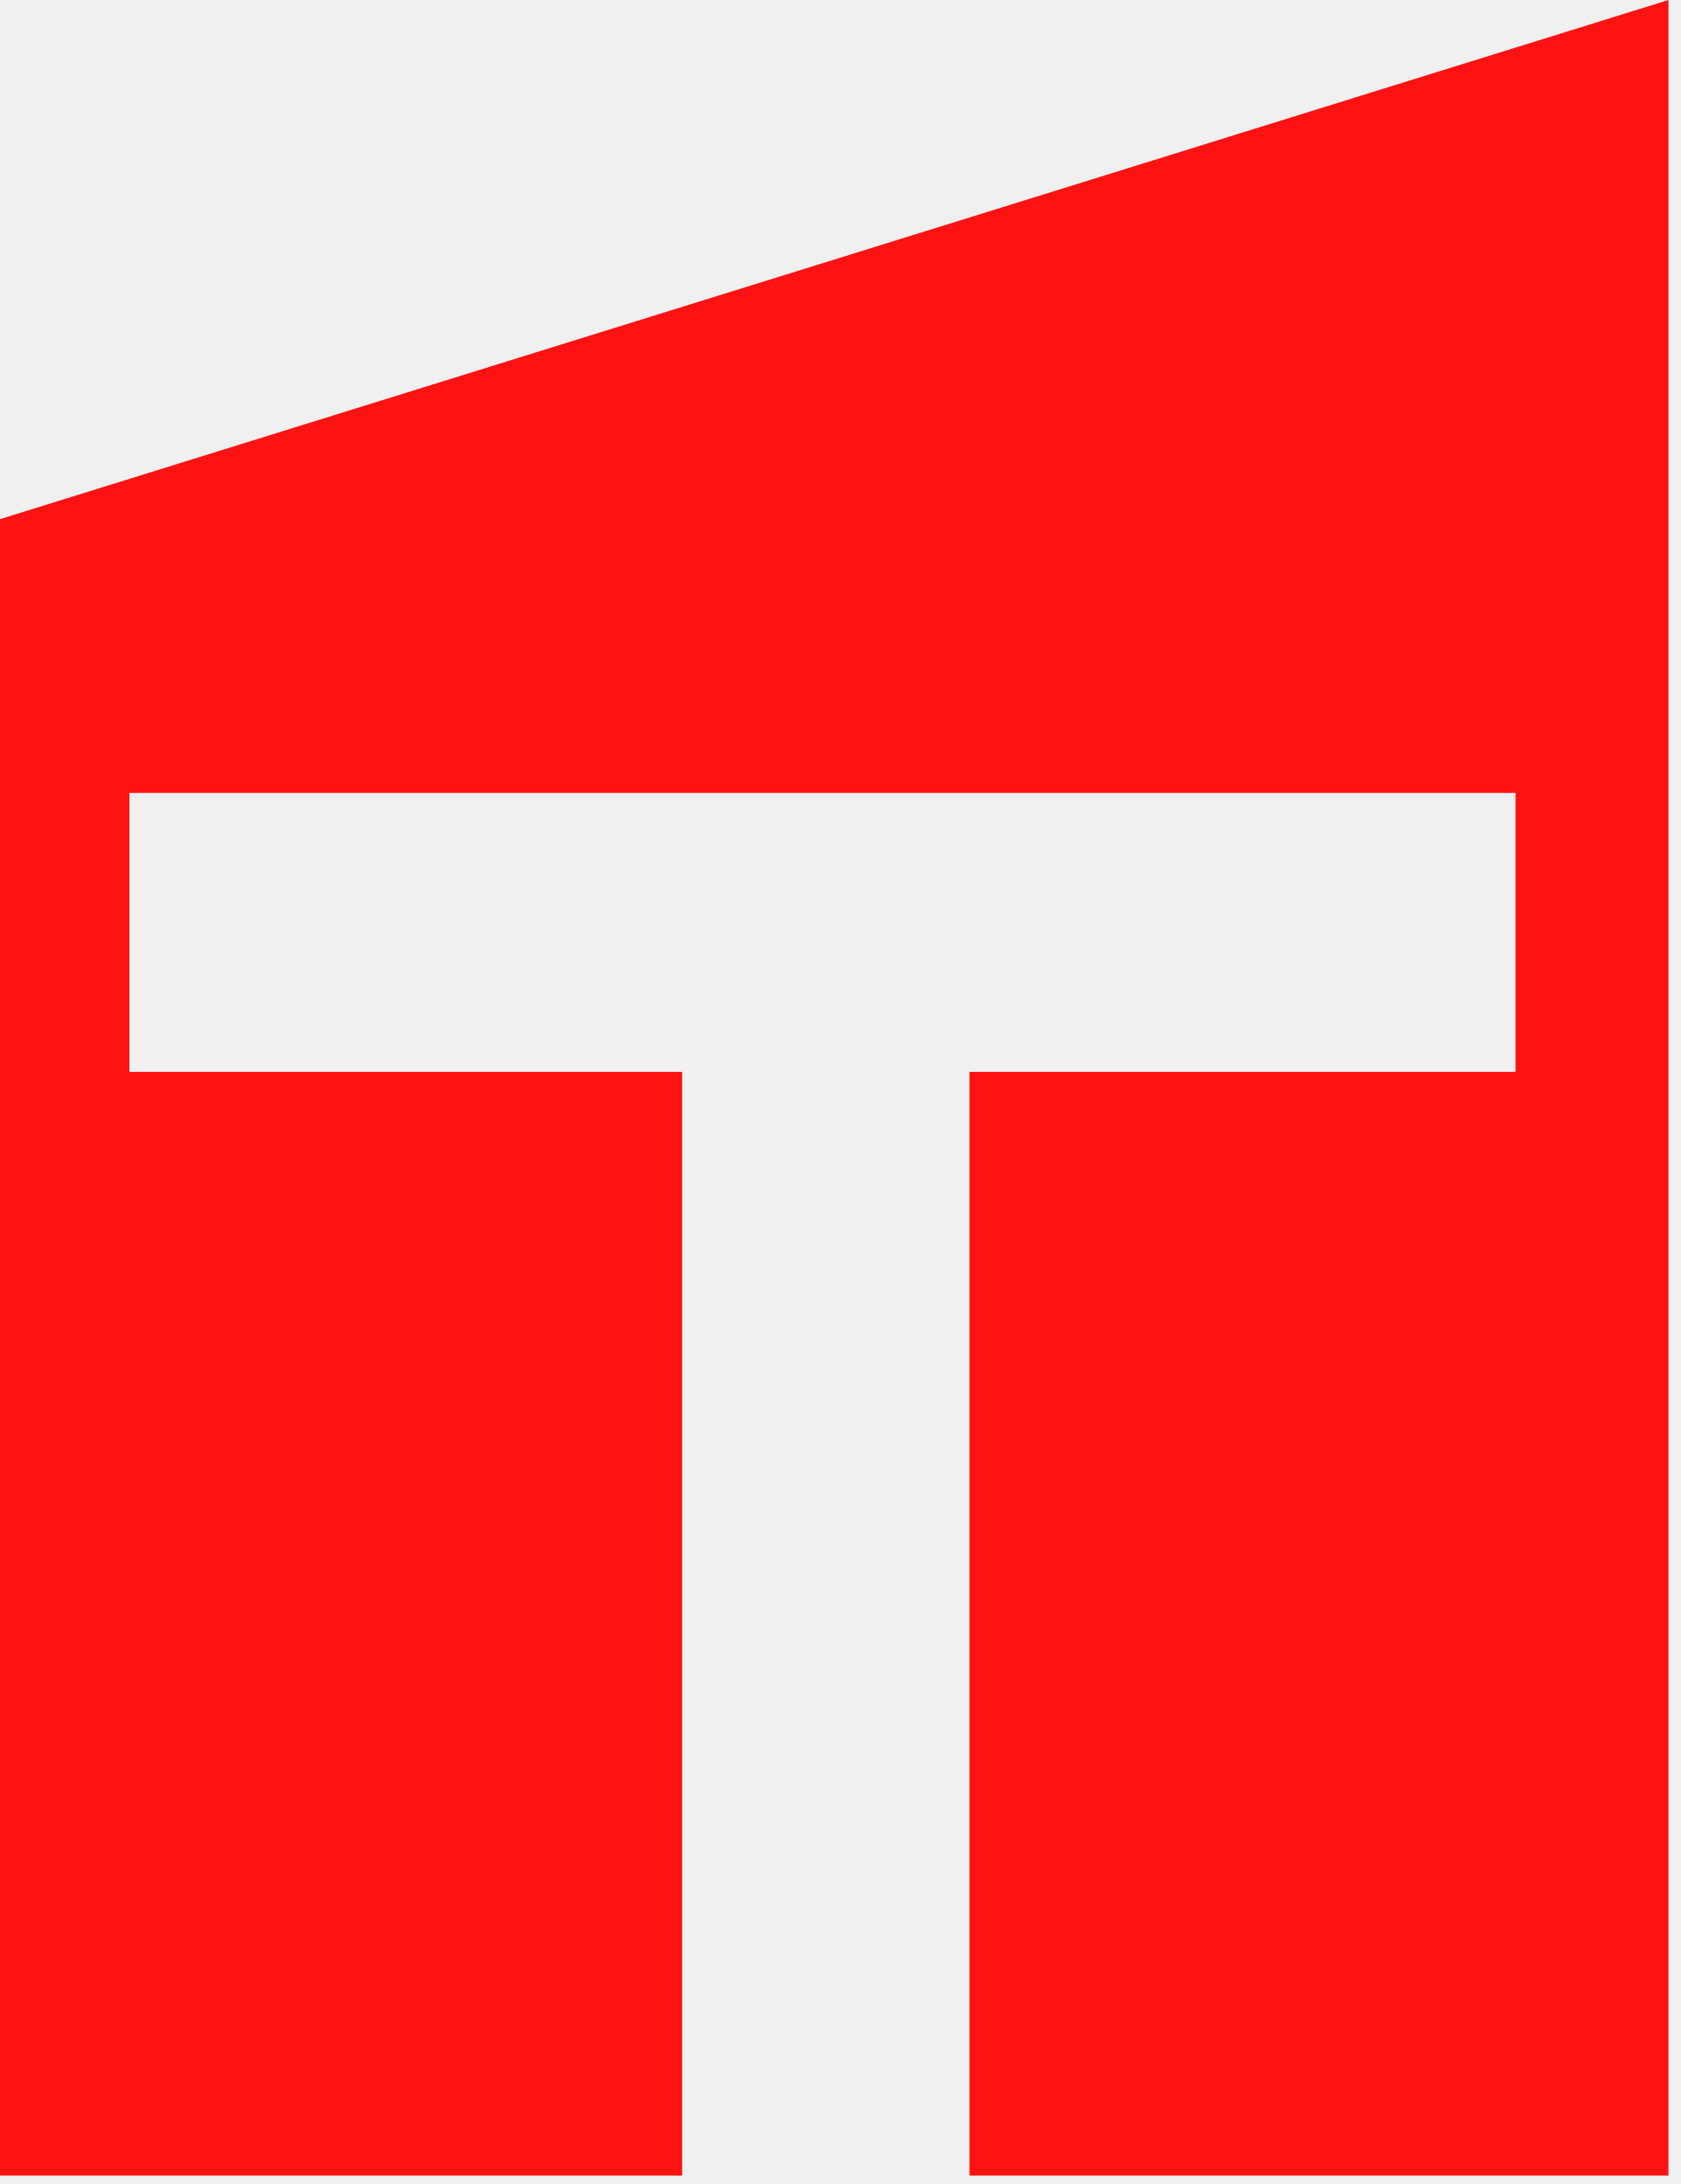
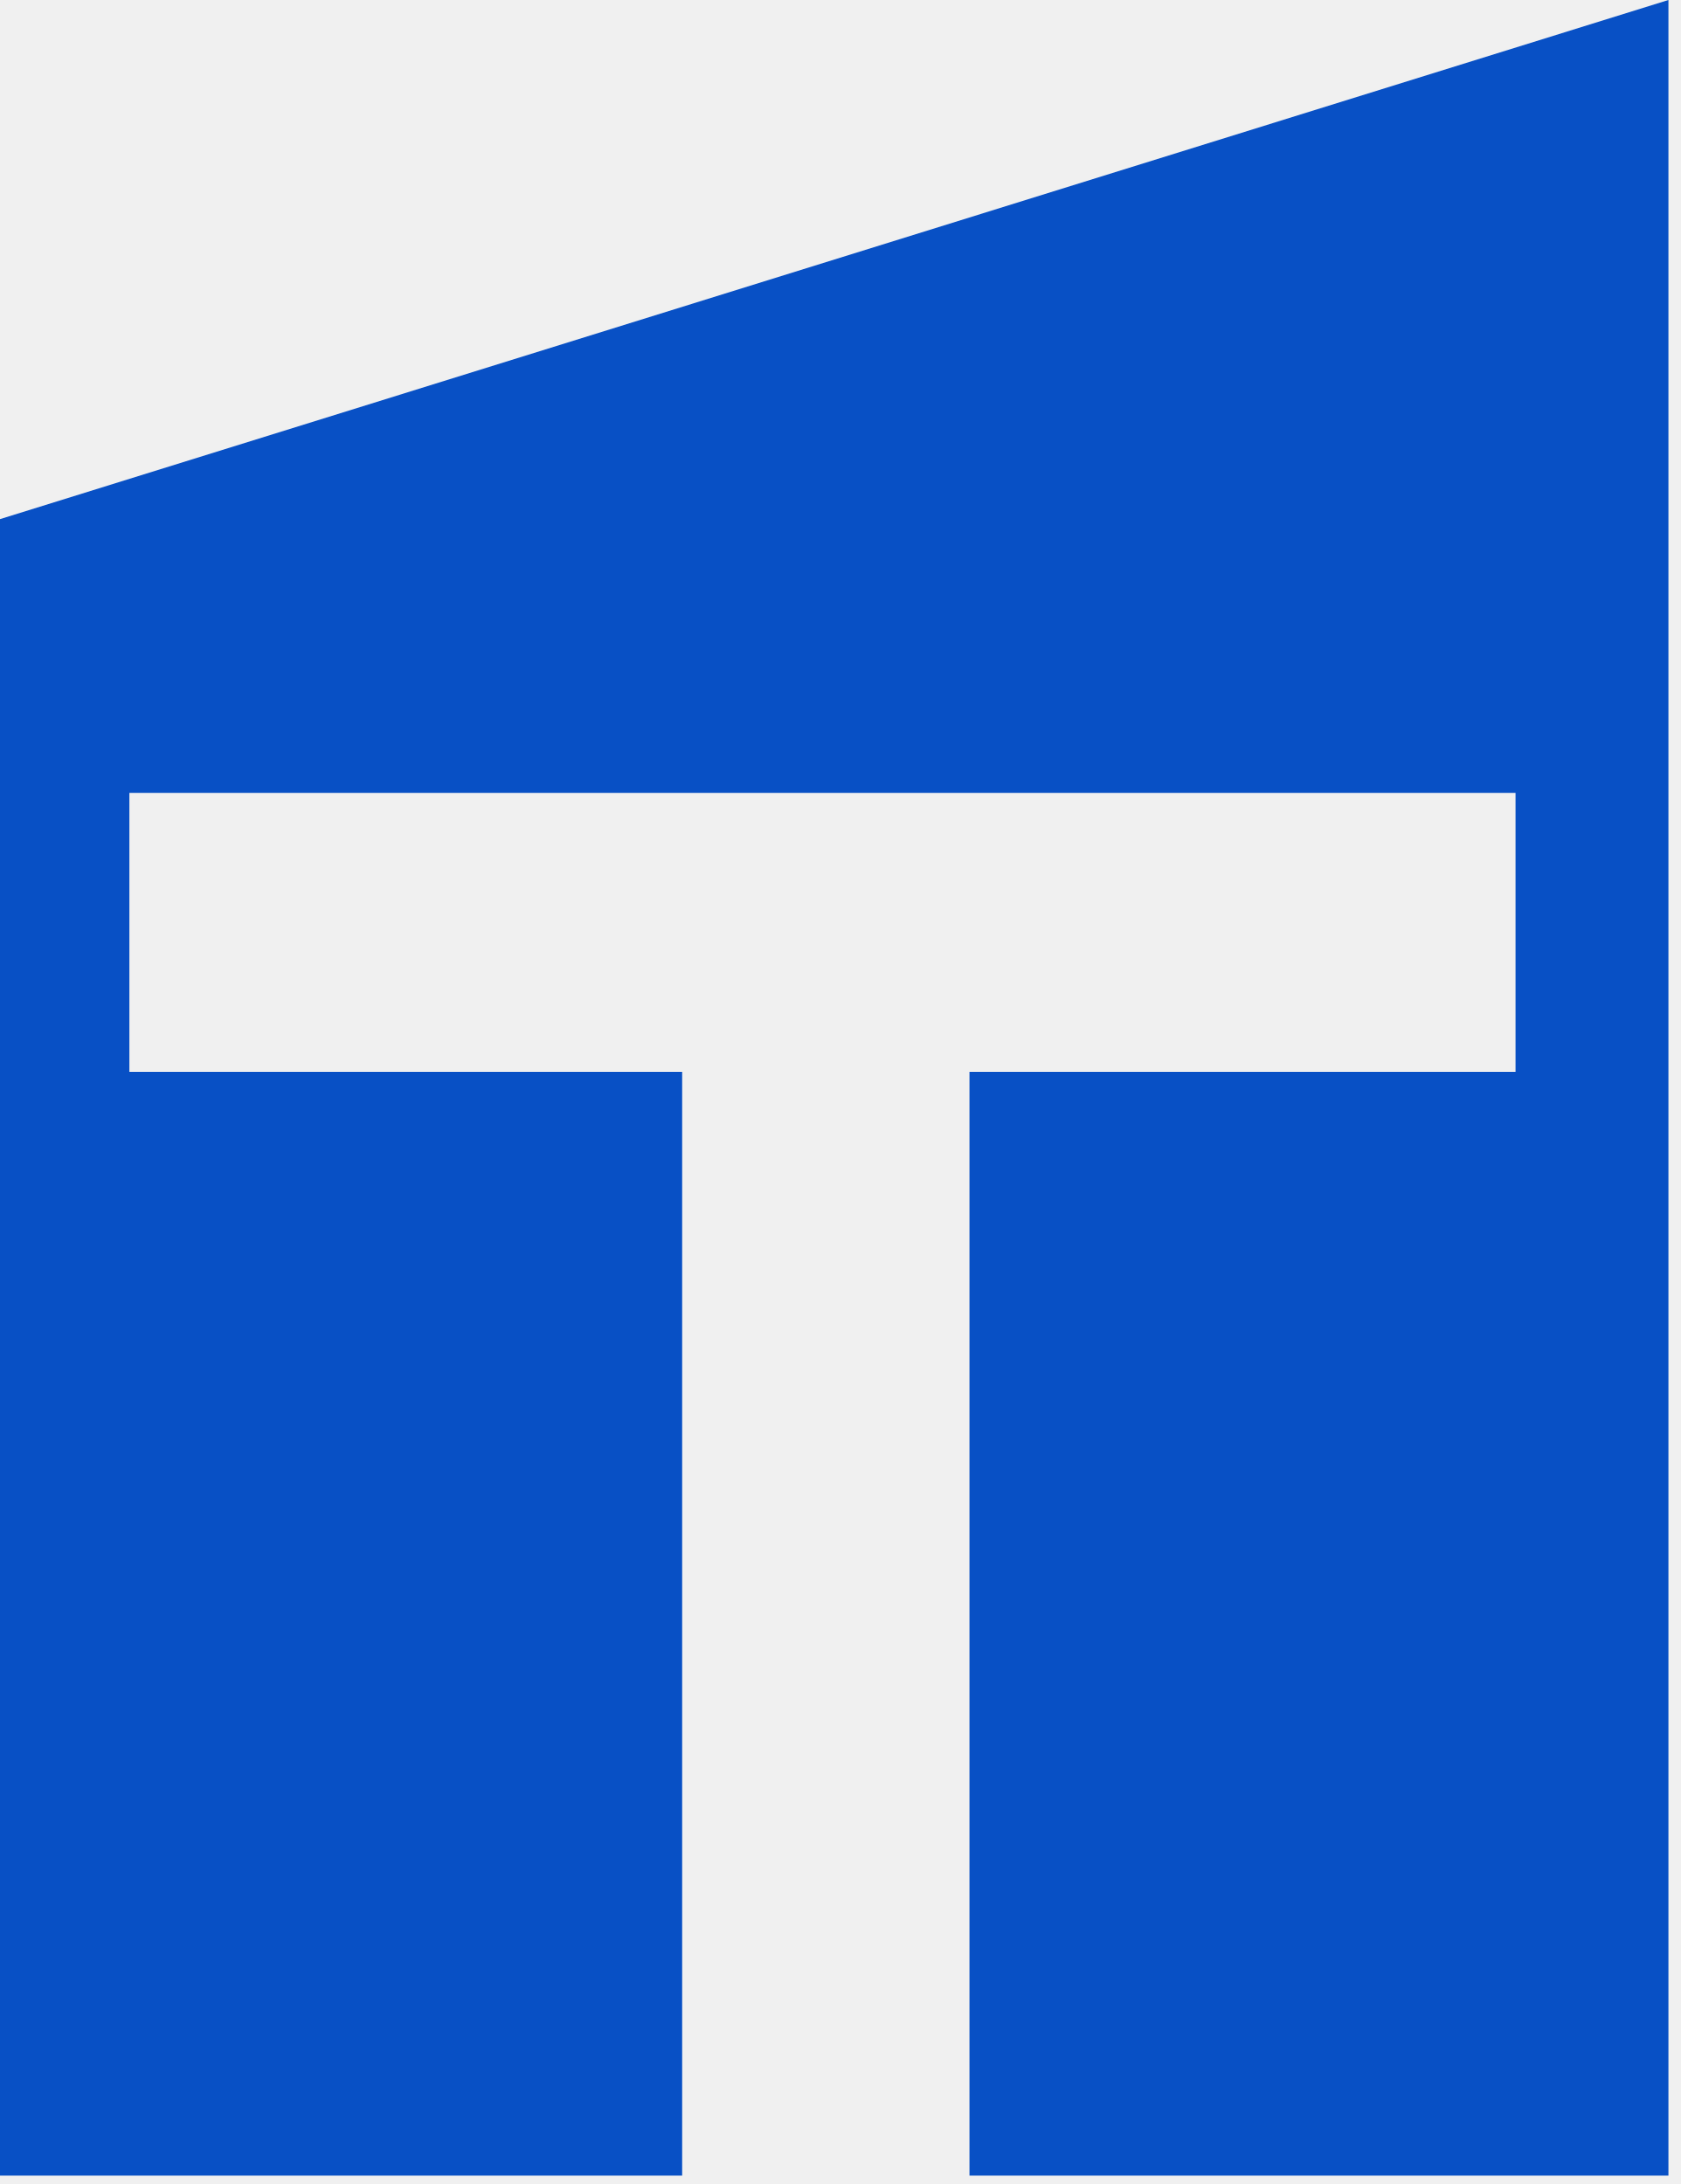
<svg xmlns="http://www.w3.org/2000/svg" width="100" height="130" viewBox="0 0 100 130" fill="none">
-   <path d="M0 30.9V129.5H40.6V63.8H7.7V47.2H90.2V63.8H57.7V129.5H99.3V0L0 30.9Z" fill="#FF1212" />
+   <g clip-path="url(#clip0_2004_39)">
+     <path d="M0 30.9V129.5H40.6V63.8H7.7V47.2H90.2V63.8H57.7V129.5H99.3V0L0 30.9Z" fill="#0850C5" />
+   </g>
+   <defs>
+     <clipPath id="clip0_2004_39">
+       <rect width="100" height="130" fill="white" />
+     </clipPath>
+   </defs>
</svg>
